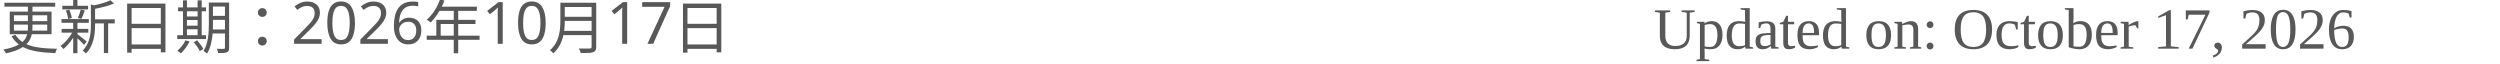
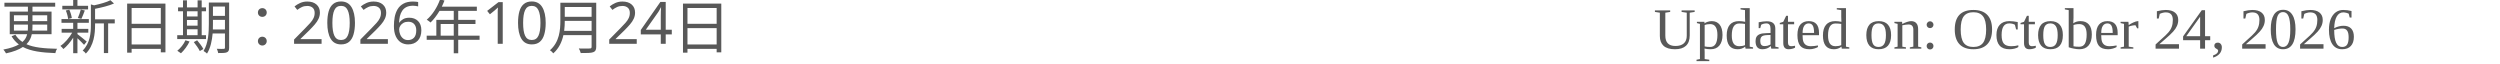
<svg xmlns="http://www.w3.org/2000/svg" width="514px" height="13px" viewBox="0 0 514 13" version="1.1">
  <g id="页面-1" stroke="none" stroke-width="1" fill="none" fill-rule="evenodd" font-family="STSongti-SC-Regular, Songti SC" font-size="12" font-weight="normal" letter-spacing="-0.05" line-spacing="17">
-     <text id="更新日期：2026年10月17日-Stati" fill="#585858">
-       <tspan x="0.128" y="10">更新日期：2026年10月17日                                                                               </tspan>
-       <tspan x="340" y="10" font-family="TimesNewRomanPSMT, Times New Roman">Updated on: October 17, 2026</tspan>
+     <text id="更新日期：2026年10月24日-Stati" fill="#585858">
+       <tspan x="0.128" y="10">更新日期：2026年10月24日                                                                               </tspan>
+       <tspan x="340" y="10" font-family="TimesNewRomanPSMT, Times New Roman">Updated on: October 24, 2026</tspan>
    </text>
  </g>
</svg>
